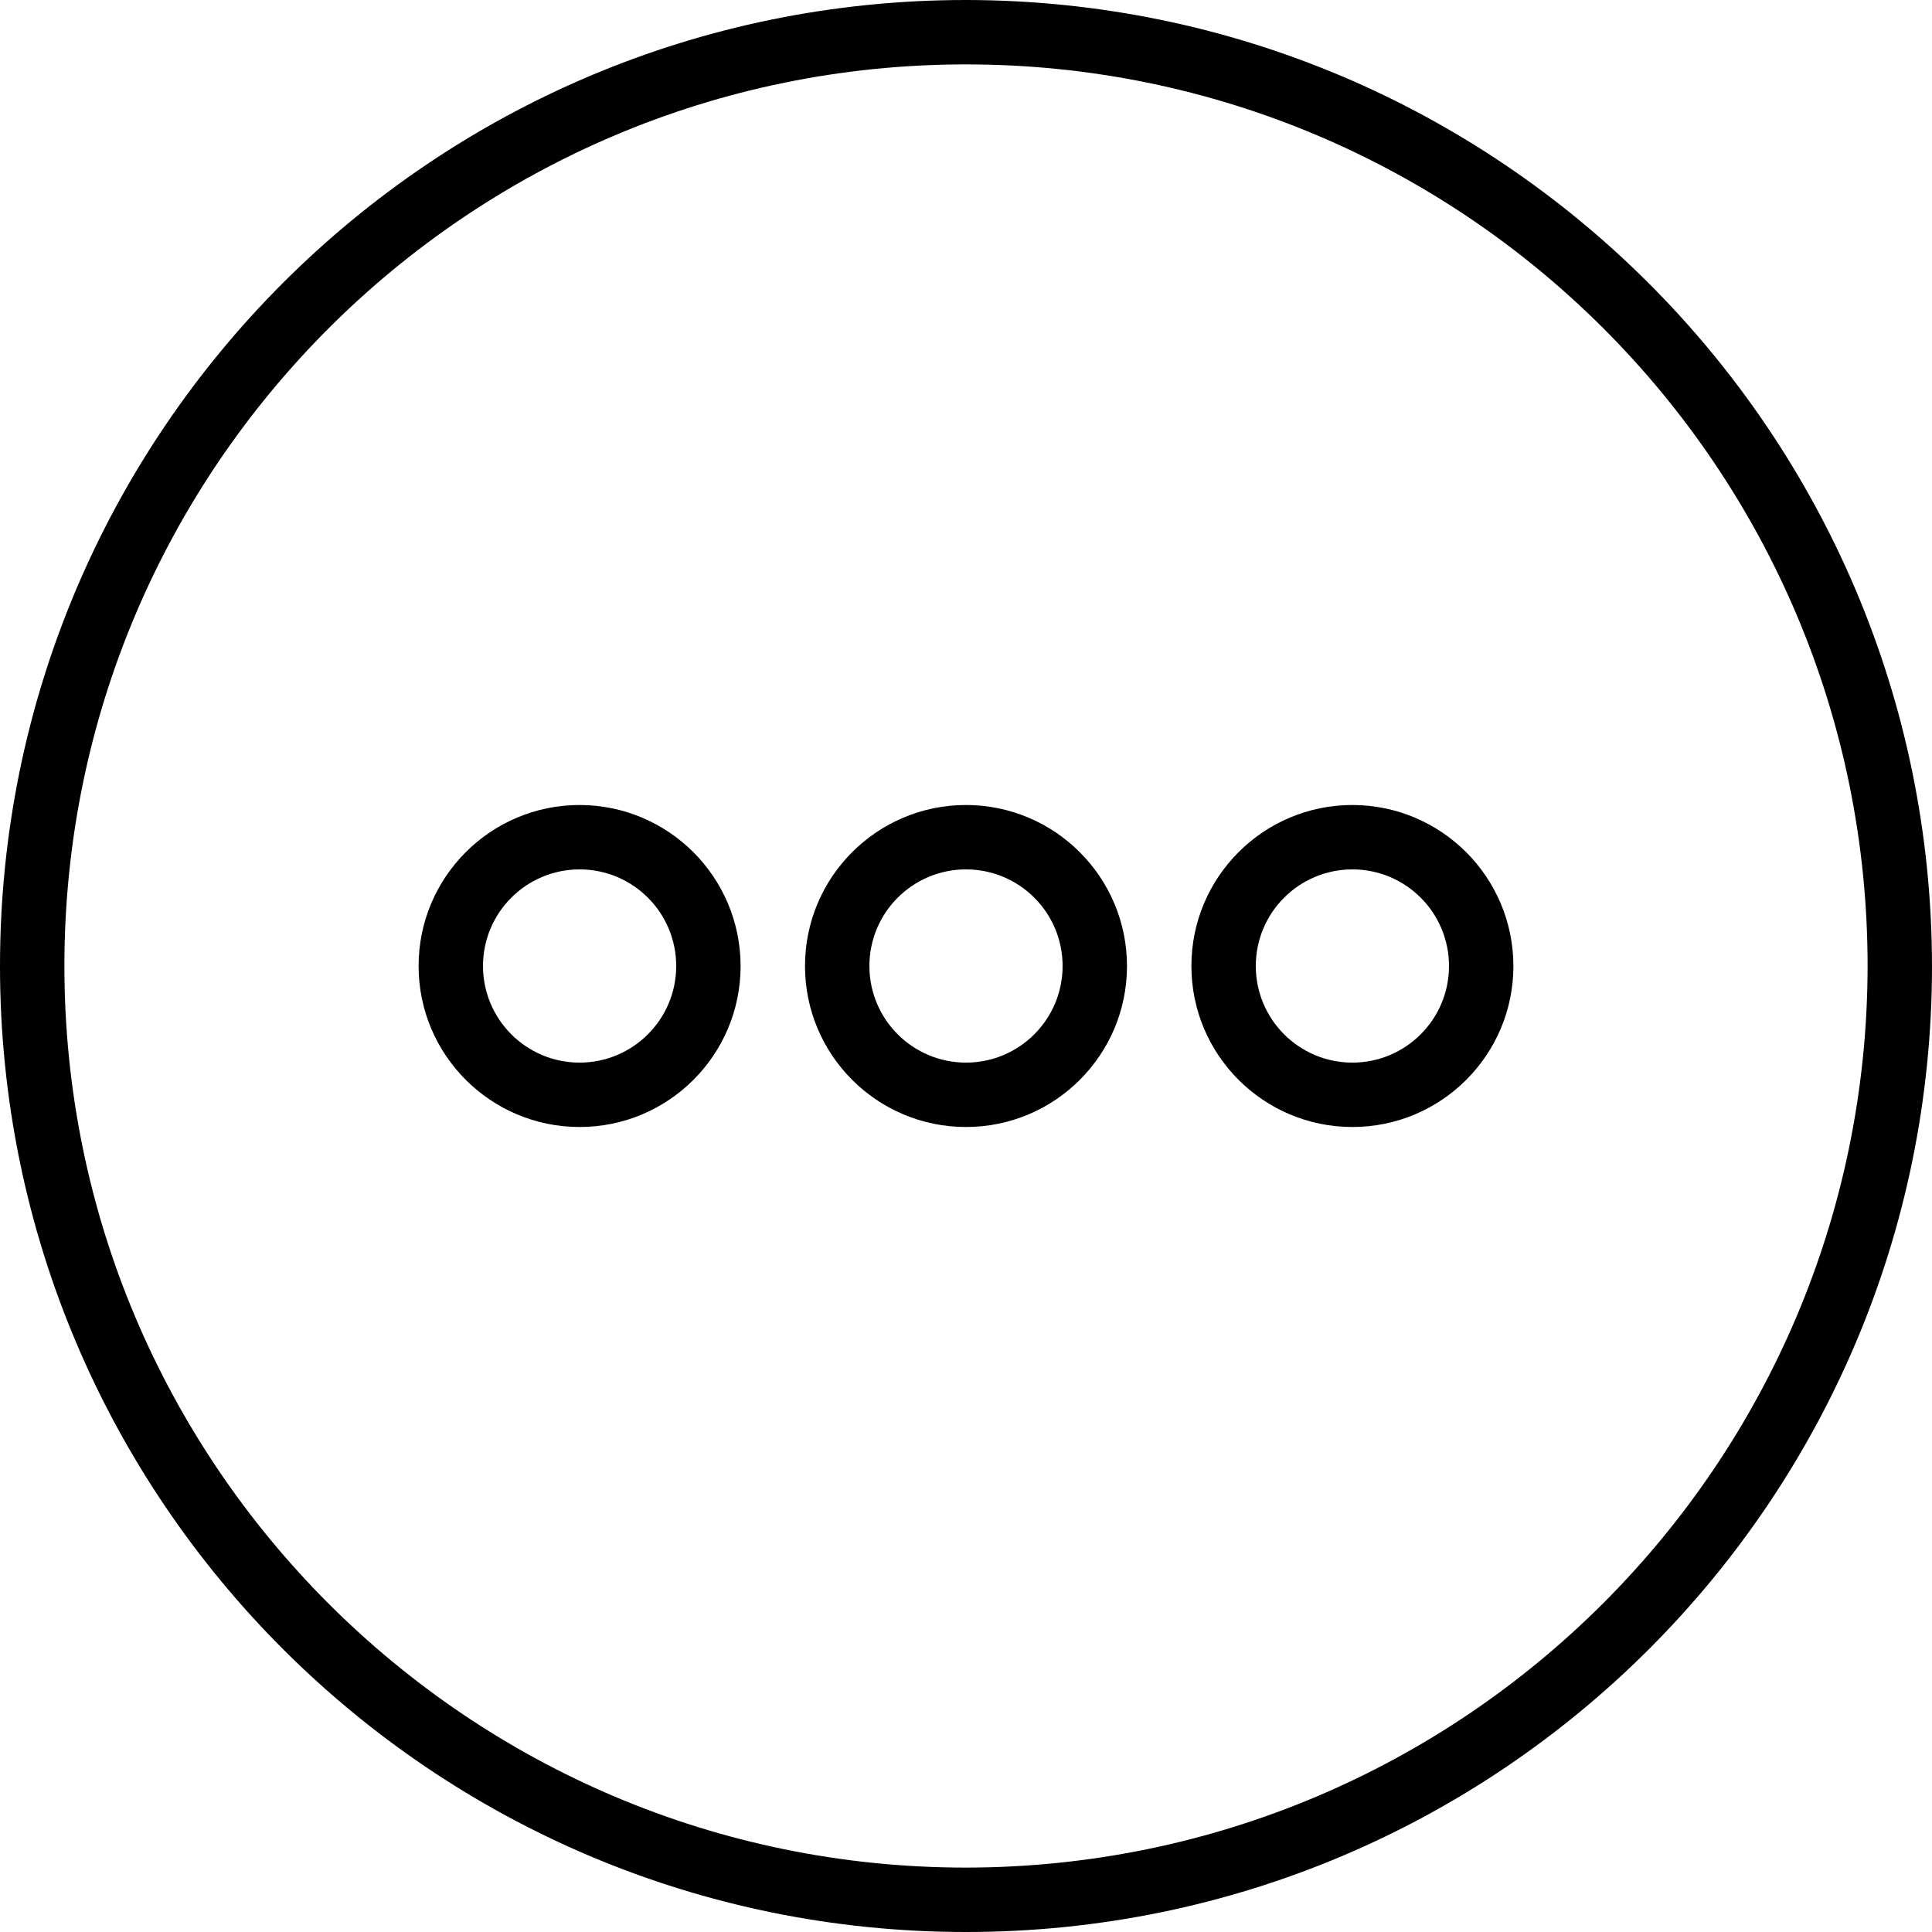
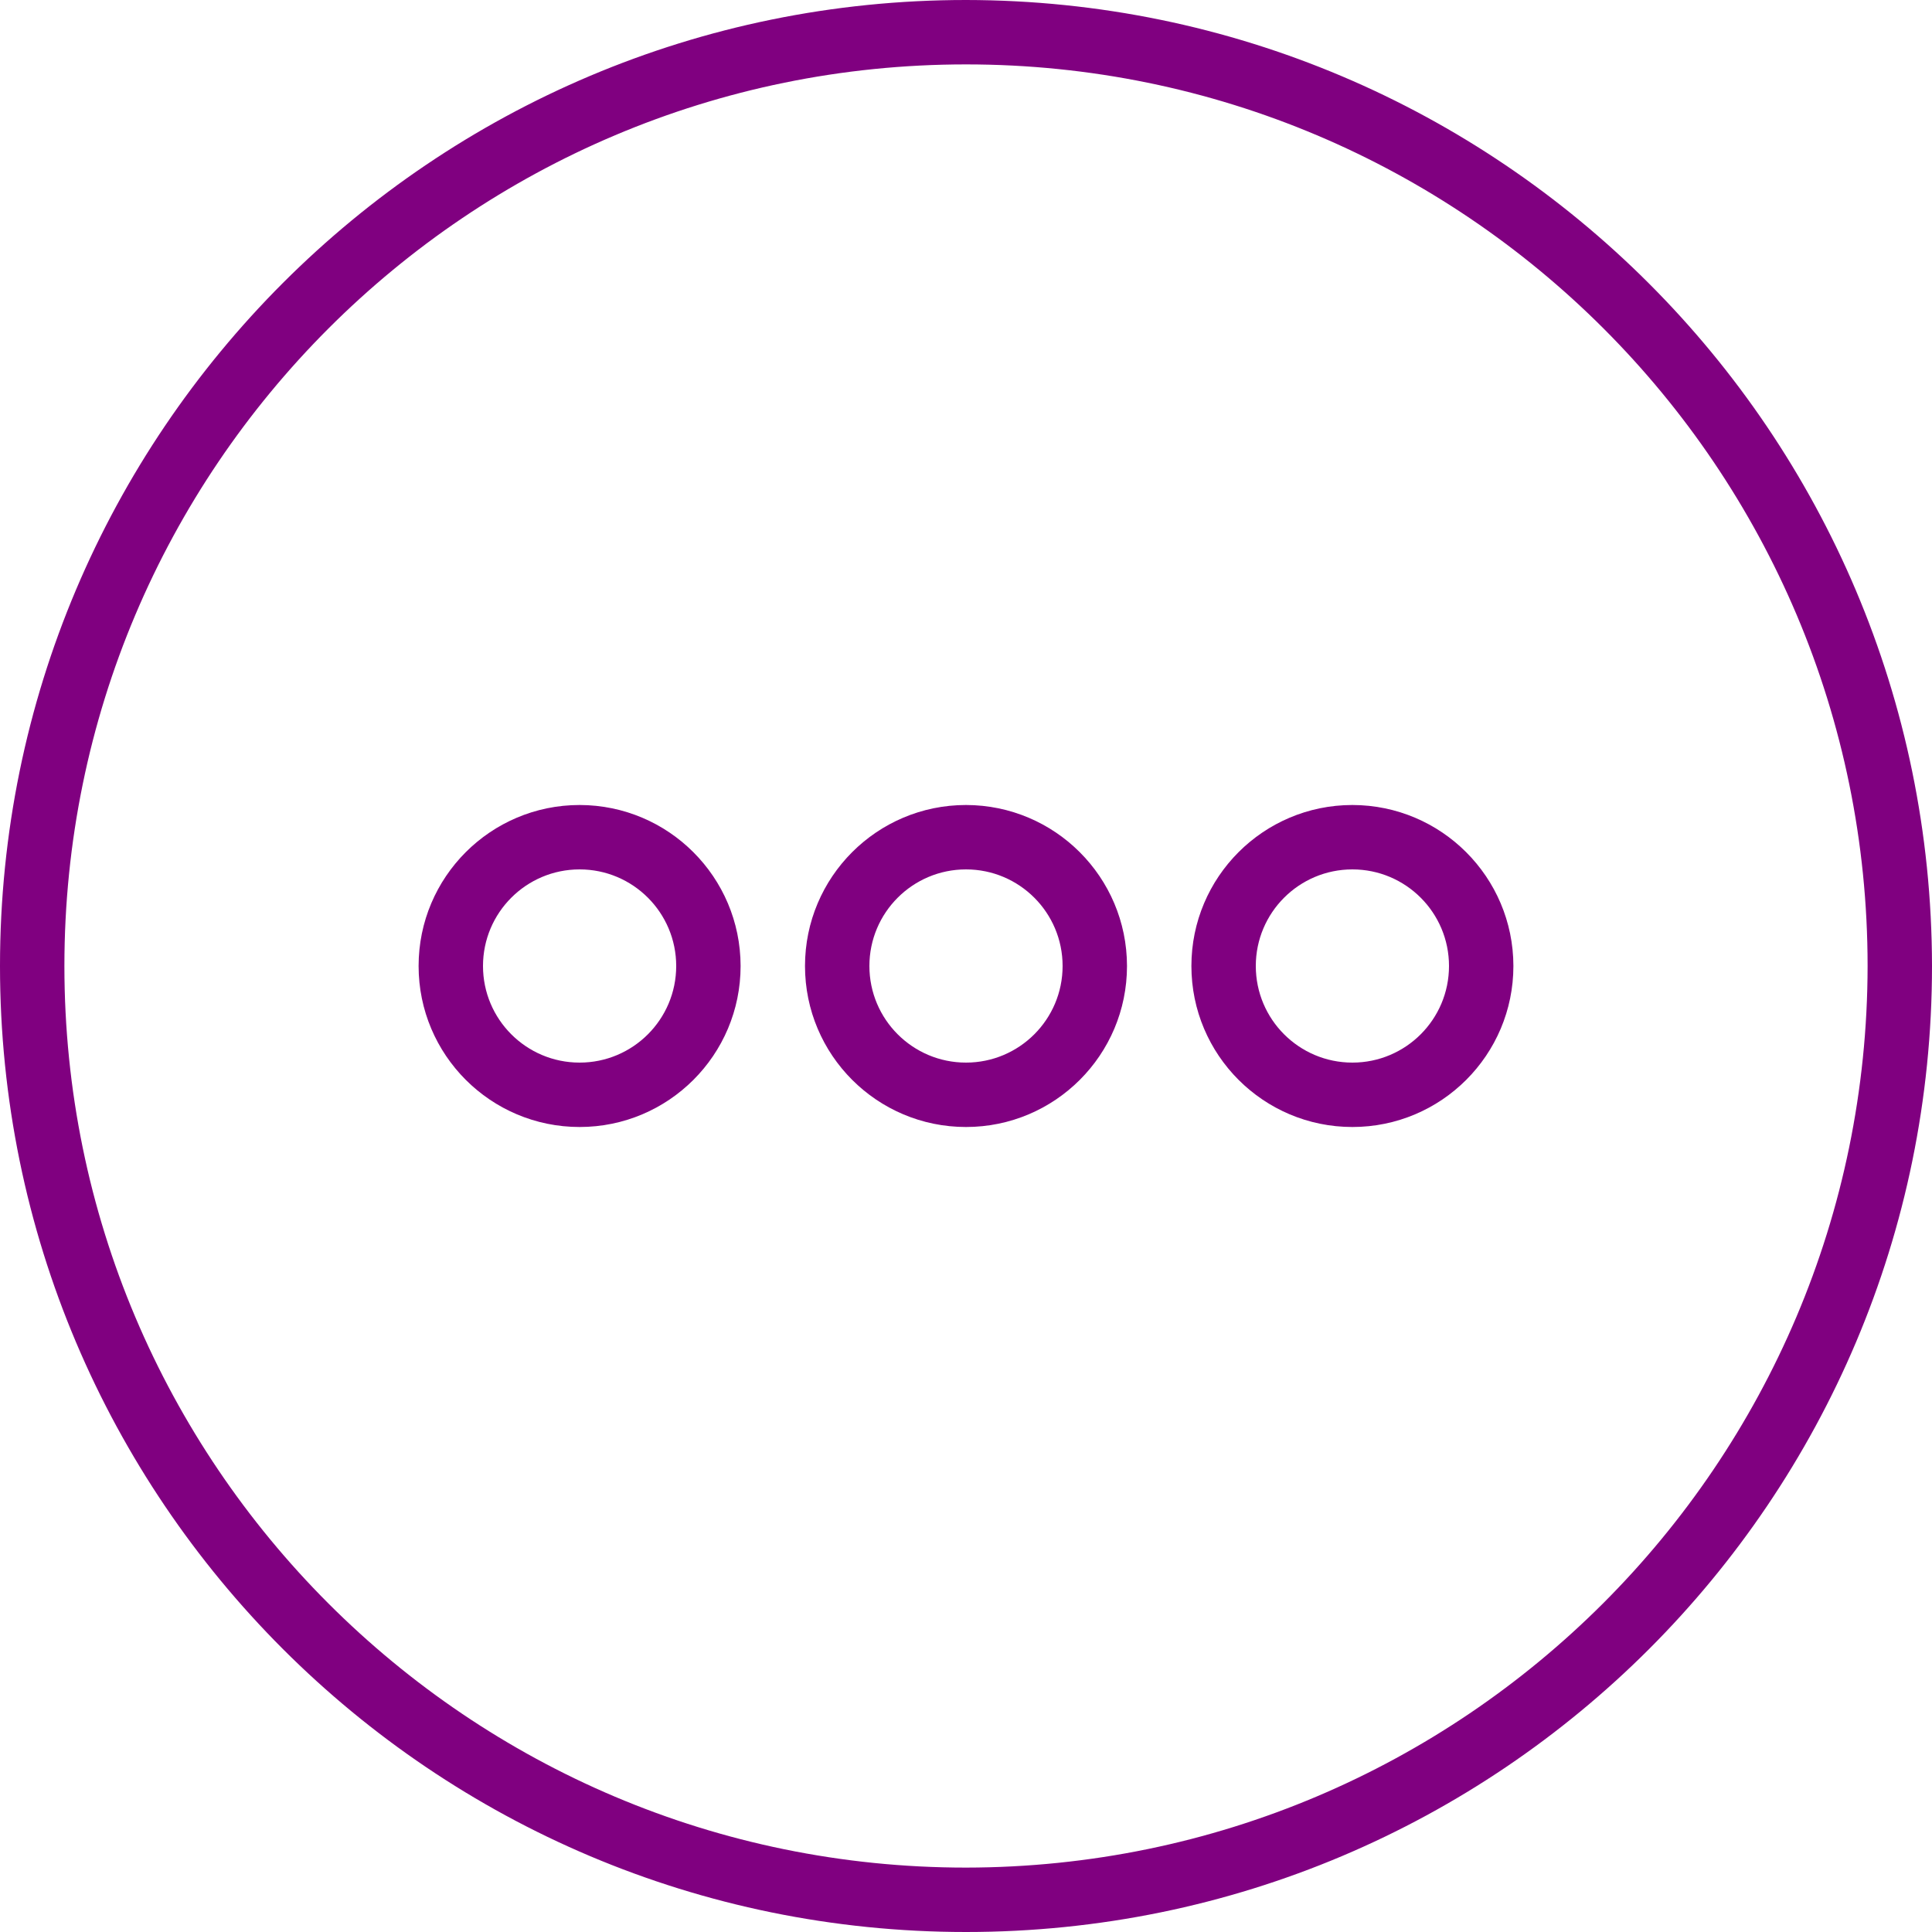
- <svg xmlns="http://www.w3.org/2000/svg" class="icon-color" viewBox="0 0 480 480" width="24" height="24">
+ <svg xmlns="http://www.w3.org/2000/svg" class="icon-color" style="fill:#800080" viewBox="0 0 480 480" width="24" height="24">
  <path d="m240 0c-132.547 0-240 107.453-240 240s107.453 240 240 240 240-107.453 240-240c-.148-132.484-107.516-239.852-240-240zm0 464c-123.711 0-224-100.289-224-224s100.289-224 224-224 224 100.289 224 224c-.141 123.652-100.348 223.859-224 224zm0 0" />
  <path d="m240 200c-22.09 0-40 17.91-40 40s17.91 40 40 40 40-17.91 40-40c-.027-22.082-17.918-39.973-40-40zm0 64c-13.254 0-24-10.746-24-24s10.746-24 24-24 24 10.746 24 24-10.746 24-24 24zm0 0" />
  <path d="m144 200c-22.09 0-40 17.91-40 40s17.91 40 40 40 40-17.91 40-40c-.027-22.082-17.918-39.973-40-40zm0 64c-13.254 0-24-10.746-24-24s10.746-24 24-24 24 10.746 24 24-10.746 24-24 24zm0 0" />
  <path d="m336 200c-22.09 0-40 17.91-40 40s17.91 40 40 40 40-17.91 40-40c-.027-22.082-17.918-39.973-40-40zm0 64c-13.254 0-24-10.746-24-24s10.746-24 24-24 24 10.746 24 24-10.746 24-24 24zm0 0" />
</svg>
